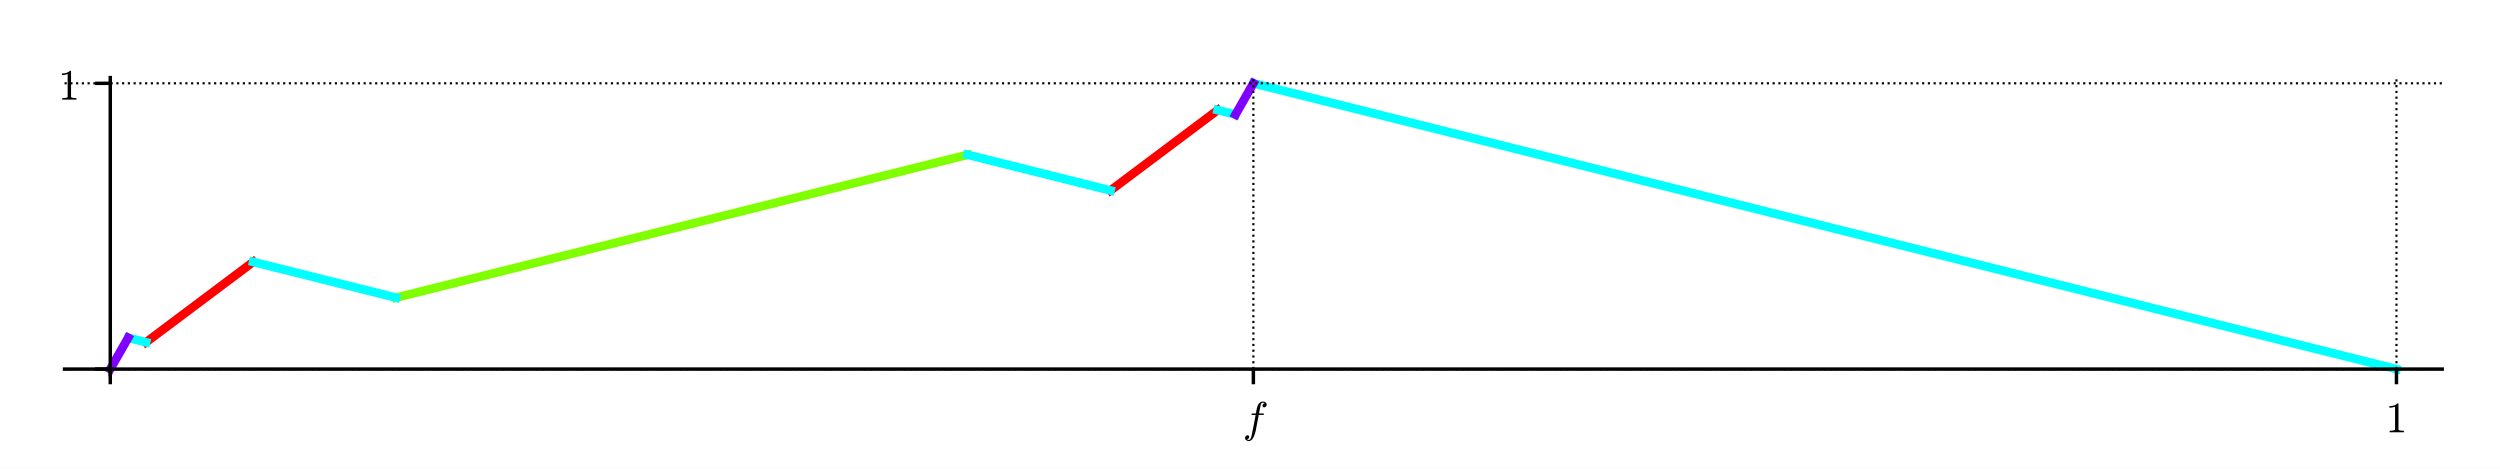
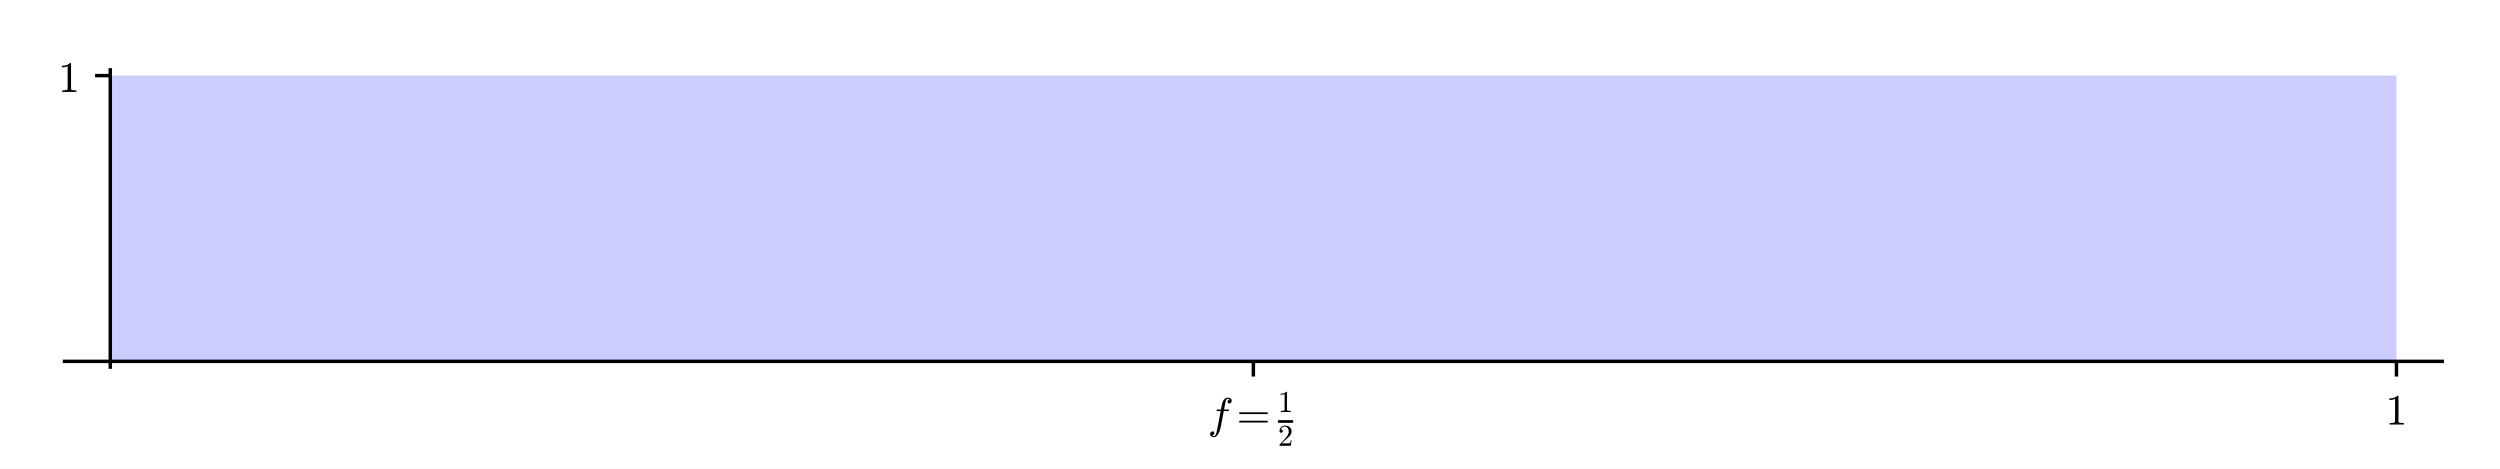
<svg xmlns="http://www.w3.org/2000/svg" xmlns:xlink="http://www.w3.org/1999/xlink" height="108pt" version="1.1" viewBox="0 0 576 108" width="576pt">
  <defs>
    <style type="text/css">
*{stroke-linecap:butt;stroke-linejoin:round;}
  </style>
  </defs>
  <g id="figure_1">
    <g id="patch_1">
      <path d="M 0 108  L 576 108  L 576 0  L 0 0  z " style="fill:#ffffff;" />
    </g>
    <g id="axes_1">
      <g id="patch_2">
-         <path d="M 14.874 86.354  L 562.68 86.354  L 562.68 17.879  L 14.874 17.879  z " style="fill:#ffffff;" />
+         <path d="M 14.874 84.576  L 562.68 84.576  L 562.68 16.1  L 14.874 16.1  z " style="fill:#ffffff;" />
      </g>
-       <g id="line2d_1">
-         <path clip-path="url(#pd145ad4abf)" d="M 33.639 78.865  L 58.33 60.347  L 58.33 60.347  " style="fill:none;stroke:#ff0000;stroke-linecap:square;stroke-width:2;" />
-       </g>
-       <g id="line2d_2">
-         <path clip-path="url(#pd145ad4abf)" d="M 255.856 43.886  L 280.547 25.368  L 280.547 25.368  " style="fill:none;stroke:#ff0000;stroke-linecap:square;stroke-width:2;" />
-       </g>
-       <g id="line2d_3">
-         <path clip-path="url(#pd145ad4abf)" d="M 91.251 68.577  L 222.935 35.656  L 222.935 35.656  " style="fill:none;stroke:#7fff00;stroke-linecap:square;stroke-width:2;" />
-       </g>
-       <g id="line2d_4">
-         <path clip-path="url(#pd145ad4abf)" d="M 29.524 77.836  L 33.639 78.865  L 33.639 78.865  " style="fill:none;stroke:#00ffff;stroke-linecap:square;stroke-width:2;" />
-       </g>
-       <g id="line2d_5">
-         <path clip-path="url(#pd145ad4abf)" d="M 58.33 60.347  L 91.251 68.577  L 91.251 68.577  " style="fill:none;stroke:#00ffff;stroke-linecap:square;stroke-width:2;" />
-       </g>
-       <g id="line2d_6">
-         <path clip-path="url(#pd145ad4abf)" d="M 222.935 35.656  L 255.856 43.886  L 255.856 43.886  " style="fill:none;stroke:#00ffff;stroke-linecap:square;stroke-width:2;" />
-       </g>
-       <g id="line2d_7">
-         <path clip-path="url(#pd145ad4abf)" d="M 280.547 25.368  L 284.662 26.397  L 284.662 26.397  " style="fill:none;stroke:#00ffff;stroke-linecap:square;stroke-width:2;" />
-       </g>
-       <g id="line2d_8">
-         <path clip-path="url(#pd145ad4abf)" d="M 288.777 19.196  L 552.145 85.038  L 552.145 85.038  " style="fill:none;stroke:#00ffff;stroke-linecap:square;stroke-width:2;" />
-       </g>
-       <g id="line2d_9">
-         <path clip-path="url(#pd145ad4abf)" d="M 25.409 85.038  L 29.524 77.836  L 29.524 77.836  " style="fill:none;stroke:#7f00ff;stroke-linecap:square;stroke-width:2;" />
-       </g>
-       <g id="line2d_10">
-         <path clip-path="url(#pd145ad4abf)" d="M 284.662 26.397  L 288.777 19.196  L 288.777 19.196  " style="fill:none;stroke:#7f00ff;stroke-linecap:square;stroke-width:2;" />
+       <g id="patch_3">
+         <path clip-path="url(#p5522da57bf)" d="M 25.409 83.259  L 552.145 83.259  L 552.145 17.417  L 25.409 17.417  z " style="fill:#0000ff;opacity:0.2;" />
      </g>
      <g id="matplotlib.axis_1">
        <g id="xtick_1">
-           <g id="line2d_11">
-             <path clip-path="url(#pd145ad4abf)" d="M 25.409 86.354  L 25.409 17.879  " style="fill:none;stroke:#000000;stroke-dasharray:0.5,0.825;stroke-dashoffset:0;stroke-width:0.5;" />
-           </g>
-           <g id="line2d_12">
+           <g id="line2d_1">
            <defs>
-               <path d="M 0 0  L 0 3.5  " id="m5fd60846ad" style="stroke:#000000;stroke-width:0.8;" />
+               <path d="M 0 0  L 0 3.5  " id="mc28eaf175f" style="stroke:#000000;stroke-width:0.8;" />
            </defs>
            <g>
-               <use style="stroke:#000000;stroke-width:0.8;" x="25.409" xlink:href="#m5fd60846ad" y="85.038" />
-             </g>
-           </g>
-         </g>
-         <g id="xtick_2">
-           <g id="line2d_13">
-             <path clip-path="url(#pd145ad4abf)" d="M 288.777 86.354  L 288.777 17.879  " style="fill:none;stroke:#000000;stroke-dasharray:0.5,0.825;stroke-dashoffset:0;stroke-width:0.5;" />
-           </g>
-           <g id="line2d_14">
-             <g>
-               <use style="stroke:#000000;stroke-width:0.8;" x="288.777" xlink:href="#m5fd60846ad" y="85.038" />
+               <use style="stroke:#000000;stroke-width:0.8;" x="288.777" xlink:href="#mc28eaf175f" y="83.259" />
            </g>
          </g>
          <g id="text_1">
            <defs>
              <path d="M 9.719 -16.5  Q 11.578 -17.922 14.203 -17.922  Q 17.781 -17.922 20.016 -10.016  Q 20.953 -6.203 25.094 15.094  L 29.688 39.594  L 21.094 39.594  Q 20.125 39.594 20.125 40.922  Q 20.516 43.109 21.391 43.109  L 30.328 43.109  L 31.5 49.609  Q 32.078 52.641 32.562 54.812  Q 33.062 56.984 33.625 58.828  Q 34.188 60.688 35.297 62.984  Q 37.016 66.266 39.922 68.391  Q 42.828 70.516 46.188 70.516  Q 48.391 70.516 50.469 69.703  Q 52.547 68.891 53.859 67.281  Q 55.172 65.672 55.172 63.484  Q 55.172 60.938 53.484 59.047  Q 51.812 57.172 49.422 57.172  Q 47.797 57.172 46.656 58.172  Q 45.516 59.188 45.516 60.797  Q 45.516 62.984 47 64.625  Q 48.484 66.266 50.688 66.5  Q 48.828 67.922 46.094 67.922  Q 44.578 67.922 43.234 66.5  Q 41.891 65.094 41.5 63.484  Q 40.875 60.938 38.719 49.703  L 37.5 43.109  L 47.797 43.109  Q 48.781 43.109 48.781 41.797  Q 48.734 41.547 48.578 40.938  Q 48.438 40.328 48.172 39.953  Q 47.906 39.594 47.516 39.594  L 36.812 39.594  L 32.172 15.188  Q 31.297 9.859 30.141 4.359  Q 29 -1.125 26.922 -6.906  Q 24.859 -12.703 21.625 -16.609  Q 18.406 -20.516 14.016 -20.516  Q 10.641 -20.516 7.984 -18.578  Q 5.328 -16.656 5.328 -13.484  Q 5.328 -10.938 6.953 -9.047  Q 8.594 -7.172 11.078 -7.172  Q 12.75 -7.172 13.859 -8.172  Q 14.984 -9.188 14.984 -10.797  Q 14.984 -12.938 13.391 -14.719  Q 11.812 -16.5 9.719 -16.5  z " id="Cmmi10-66" />
+               <path d="M 7.516 13.281  Q 6.688 13.281 6.141 13.906  Q 5.609 14.547 5.609 15.281  Q 5.609 16.109 6.141 16.688  Q 6.688 17.281 7.516 17.281  L 70.312 17.281  Q 71.047 17.281 71.578 16.688  Q 72.125 16.109 72.125 15.281  Q 72.125 14.547 71.578 13.906  Q 71.047 13.281 70.312 13.281  z M 7.516 32.719  Q 6.688 32.719 6.141 33.297  Q 5.609 33.891 5.609 34.719  Q 5.609 35.453 6.141 36.078  Q 6.688 36.719 7.516 36.719  L 70.312 36.719  Q 71.047 36.719 71.578 36.078  Q 72.125 35.453 72.125 34.719  Q 72.125 33.891 71.578 33.297  Q 71.047 32.719 70.312 32.719  z " id="Cmr10-3d" />
+               <path d="M 9.281 0  L 9.281 3.516  Q 21.781 3.516 21.781 6.688  L 21.781 59.188  Q 16.609 56.688 8.688 56.688  L 8.688 60.203  Q 20.953 60.203 27.203 66.609  L 28.609 66.609  Q 28.953 66.609 29.266 66.328  Q 29.594 66.062 29.594 65.719  L 29.594 6.688  Q 29.594 3.516 42.094 3.516  L 42.094 0  z " id="Cmr10-31" />
+               <path d="M 4.984 0  L 4.984 2.688  Q 4.984 2.938 5.172 3.219  L 20.703 20.406  Q 24.219 24.219 26.406 26.797  Q 28.609 29.391 30.75 32.766  Q 32.906 36.141 34.156 39.625  Q 35.406 43.109 35.406 47.016  Q 35.406 51.125 33.891 54.859  Q 32.375 58.594 29.375 60.844  Q 26.375 63.094 22.125 63.094  Q 17.781 63.094 14.312 60.469  Q 10.844 57.859 9.422 53.719  Q 9.812 53.812 10.5 53.812  Q 12.75 53.812 14.328 52.297  Q 15.922 50.781 15.922 48.391  Q 15.922 46.094 14.328 44.5  Q 12.75 42.922 10.5 42.922  Q 8.156 42.922 6.562 44.547  Q 4.984 46.188 4.984 48.391  Q 4.984 52.156 6.391 55.438  Q 7.812 58.734 10.469 61.297  Q 13.141 63.875 16.484 65.234  Q 19.828 66.609 23.578 66.609  Q 29.297 66.609 34.219 64.188  Q 39.156 61.766 42.031 57.344  Q 44.922 52.938 44.922 47.016  Q 44.922 42.672 43.016 38.766  Q 41.109 34.859 38.125 31.656  Q 35.156 28.469 30.516 24.406  Q 25.875 20.359 24.422 19  L 13.094 8.109  L 22.703 8.109  Q 29.781 8.109 34.547 8.219  Q 39.312 8.344 39.594 8.594  Q 40.766 9.859 42 17.828  L 44.922 17.828  L 42.094 0  z " id="Cmr10-32" />
            </defs>
-             <g transform="translate(286.3271 99.61569)scale(0.1 -0.1)">
-               <use transform="translate(0 0.484375)" xlink:href="#Cmmi10-66" />
+             <g transform="translate(278.2771 98.75906)scale(0.1 -0.1)">
+               <use transform="translate(0 0.873437)" xlink:href="#Cmmi10-66" />
+               <use transform="translate(66.43555 0.873437)" xlink:href="#Cmr10-3d" />
+               <use transform="translate(161.6797 38.37344)scale(0.7)" xlink:href="#Cmr10-31" />
+               <use transform="translate(161.6797 -39.50312)scale(0.7)" xlink:href="#Cmr10-32" />
+               <path d="M 161.68 13.373  L 161.68 19.623  L 196.68 19.623  L 196.68 13.373  L 161.68 13.373  z " />
            </g>
          </g>
        </g>
-         <g id="xtick_3">
-           <g id="line2d_15">
-             <path clip-path="url(#pd145ad4abf)" d="M 552.145 86.354  L 552.145 17.879  " style="fill:none;stroke:#000000;stroke-dasharray:0.5,0.825;stroke-dashoffset:0;stroke-width:0.5;" />
-           </g>
-           <g id="line2d_16">
+         <g id="xtick_2">
+           <g id="line2d_2">
            <g>
-               <use style="stroke:#000000;stroke-width:0.8;" x="552.145" xlink:href="#m5fd60846ad" y="85.038" />
+               <use style="stroke:#000000;stroke-width:0.8;" x="552.145" xlink:href="#mc28eaf175f" y="83.259" />
            </g>
          </g>
          <g id="text_2">
-             <defs>
-               <path d="M 9.281 0  L 9.281 3.516  Q 21.781 3.516 21.781 6.688  L 21.781 59.188  Q 16.609 56.688 8.688 56.688  L 8.688 60.203  Q 20.953 60.203 27.203 66.609  L 28.609 66.609  Q 28.953 66.609 29.266 66.328  Q 29.594 66.062 29.594 65.719  L 29.594 6.688  Q 29.594 3.516 42.094 3.516  L 42.094 0  z " id="Cmr10-31" />
-             </defs>
-             <g transform="translate(549.6453 99.636)scale(0.1 -0.1)">
+             <g transform="translate(549.6453 97.8575)scale(0.1 -0.1)">
              <use transform="translate(0 0.390625)" xlink:href="#Cmr10-31" />
            </g>
          </g>
        </g>
      </g>
      <g id="matplotlib.axis_2">
        <g id="ytick_1">
-           <g id="line2d_17">
-             <path clip-path="url(#pd145ad4abf)" d="M 14.874 85.038  L 562.68 85.038  " style="fill:none;stroke:#000000;stroke-dasharray:0.5,0.825;stroke-dashoffset:0;stroke-width:0.5;" />
-           </g>
-           <g id="line2d_18">
+           <g id="line2d_3">
            <defs>
-               <path d="M 0 0  L -3.5 0  " id="mbd1cf41bde" style="stroke:#000000;stroke-width:0.8;" />
+               <path d="M 0 0  L -3.5 0  " id="m20b7c73a85" style="stroke:#000000;stroke-width:0.8;" />
            </defs>
            <g>
-               <use style="stroke:#000000;stroke-width:0.8;" x="25.409" xlink:href="#mbd1cf41bde" y="85.038" />
-             </g>
-           </g>
-         </g>
-         <g id="ytick_2">
-           <g id="line2d_19">
-             <path clip-path="url(#pd145ad4abf)" d="M 14.874 19.196  L 562.68 19.196  " style="fill:none;stroke:#000000;stroke-dasharray:0.5,0.825;stroke-dashoffset:0;stroke-width:0.5;" />
-           </g>
-           <g id="line2d_20">
-             <g>
-               <use style="stroke:#000000;stroke-width:0.8;" x="25.409" xlink:href="#mbd1cf41bde" y="19.196" />
+               <use style="stroke:#000000;stroke-width:0.8;" x="25.409" xlink:href="#m20b7c73a85" y="17.417" />
            </g>
          </g>
          <g id="text_3">
-             <g transform="translate(13.40886 22.99473)scale(0.1 -0.1)">
+             <g transform="translate(13.40886 21.21623)scale(0.1 -0.1)">
              <use transform="translate(0 0.390625)" xlink:href="#Cmr10-31" />
            </g>
          </g>
        </g>
      </g>
-       <g id="patch_3">
-         <path d="M 25.409 86.354  L 25.409 17.879  " style="fill:none;stroke:#000000;stroke-linecap:square;stroke-linejoin:miter;stroke-width:0.8;" />
+       <g id="patch_4">
+         <path d="M 25.409 84.576  L 25.409 16.1  " style="fill:none;stroke:#000000;stroke-linecap:square;stroke-linejoin:miter;stroke-width:0.8;" />
      </g>
-       <g id="patch_4">
-         <path d="M 14.874 85.038  L 562.68 85.038  " style="fill:none;stroke:#000000;stroke-linecap:square;stroke-linejoin:miter;stroke-width:0.8;" />
+       <g id="patch_5">
+         <path d="M 14.874 83.259  L 562.68 83.259  " style="fill:none;stroke:#000000;stroke-linecap:square;stroke-linejoin:miter;stroke-width:0.8;" />
      </g>
    </g>
  </g>
  <defs>
-     <clipPath id="pd145ad4abf">
-       <rect height="68.476" width="547.806" x="14.874" y="17.879" />
+     <clipPath id="p5522da57bf">
+       <rect height="68.476" width="547.806" x="14.874" y="16.1" />
    </clipPath>
  </defs>
</svg>
